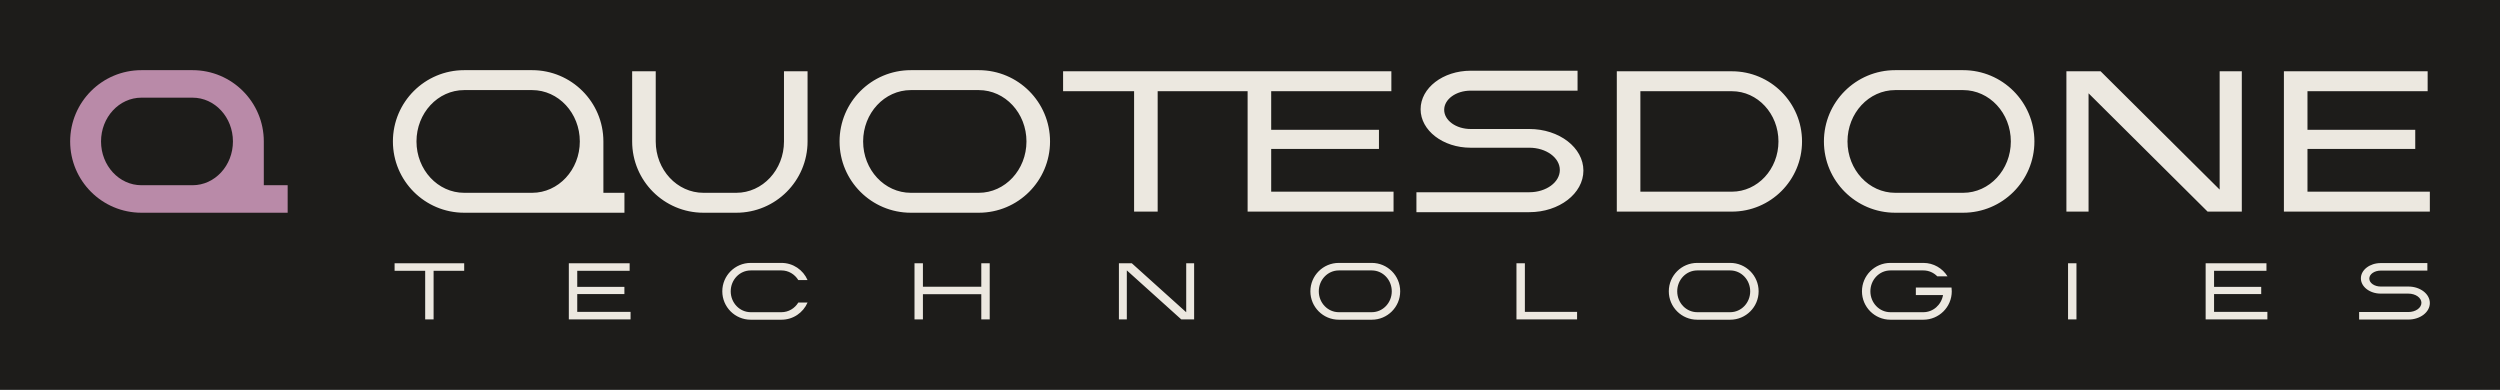
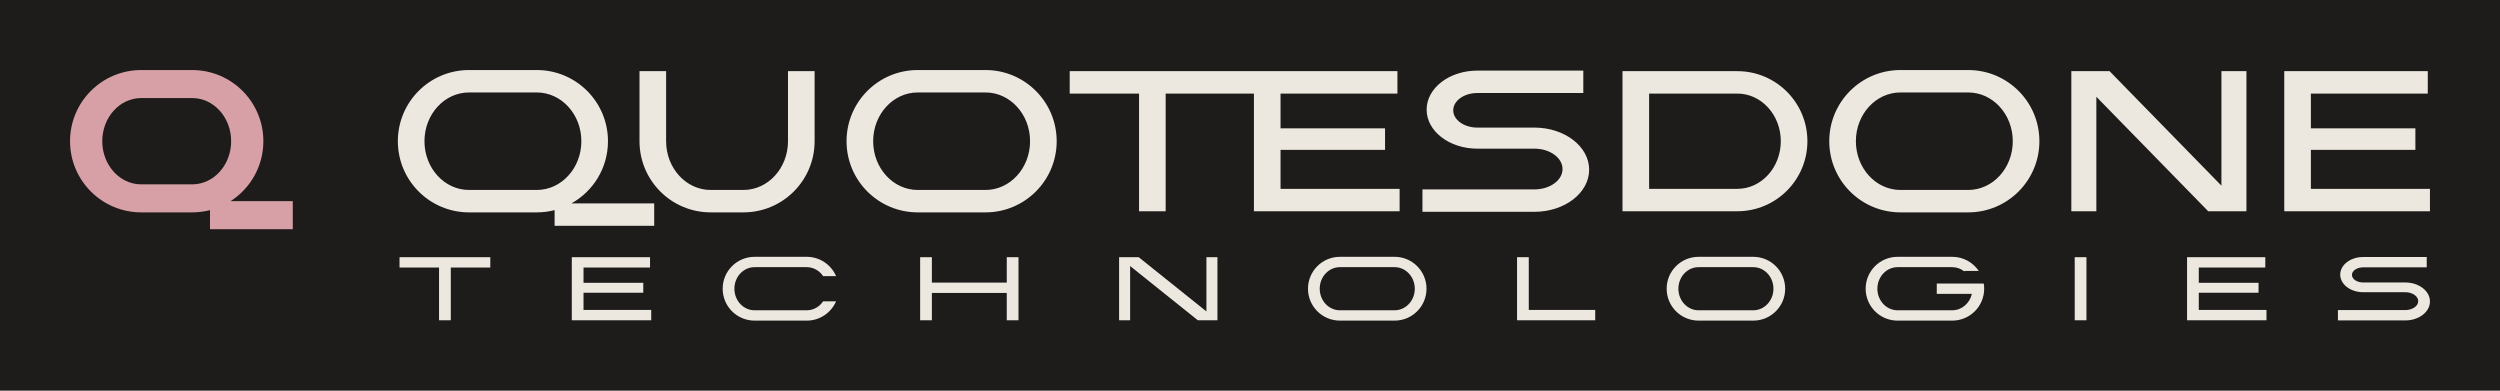
- <svg xmlns="http://www.w3.org/2000/svg" viewBox="0 0 1781.6 277.84" width="1781.6" height="277.84" role="img" aria-labelledby="lockup-horizontal-dark-title">
-   <path id="lockup-horizontal-dark-bg" fill="#1D1C1A" d="M0 0H1781.6V277.84H0Z" />
-   <path id="lockup-horizontal-dark-mark" fill="#B98AA8" d="M100.8 151.6L205 151.6L205 132L188 132L188 100.8C188 72.74 165.26 50 137.2 50L100.8 50C72.74 50 50 72.74 50 100.8C50 128.86 72.74 151.6 100.8 151.6ZM100.8 132C84.89 132 72 118.03 72 100.8C72 83.57 84.89 69.6 100.8 69.6L137.2 69.6C153.11 69.6 166 83.57 166 100.8C166 118.03 153.11 132 137.2 132Z" />
-   <path id="lockup-horizontal-dark-l1" fill="#ECE8E0" d="M330.8 151.6L445 151.6L445 137.4L430 137.4L430 100.8C430 72.74 407.26 50 379.2 50L330.8 50C302.74 50 280 72.74 280 100.8C280 128.86 302.74 151.6 330.8 151.6ZM649.1 151.6L697.5 151.6C725.56 151.6 748.3 128.86 748.3 100.8C748.3 72.74 725.56 50 697.5 50L649.1 50C621.04 50 598.3 72.74 598.3 100.8C598.3 128.86 621.04 151.6 649.1 151.6ZM1350.6 151.6L1399 151.6C1427.06 151.6 1449.8 128.86 1449.8 100.8C1449.8 72.74 1427.06 50 1399 50L1350.6 50C1322.54 50 1299.8 72.74 1299.8 100.8C1299.8 128.86 1322.54 151.6 1350.6 151.6ZM1152.2 150.8L1234.2 150.8C1261.81 150.8 1284.2 128.41 1284.2 100.8C1284.2 73.19 1261.81 50.8 1234.2 50.8L1152.2 50.8ZM889.1 150.8L993.1 150.8L993.1 136.6L905.9 136.6L905.9 106.12L982.7 106.12L982.7 92.48L905.9 92.48L905.9 65L991.54 65L991.54 50.8L757.6 50.8L757.6 65L808.2 65L808.2 150.8L825 150.8L825 65L889.1 65ZM649.1 137.4C630.32 137.4 615.1 121.01 615.1 100.8C615.1 80.59 630.32 64.2 649.1 64.2L697.5 64.2C716.28 64.2 731.5 80.59 731.5 100.8C731.5 121.01 716.28 137.4 697.5 137.4ZM1350.6 137.4C1331.82 137.4 1316.6 121.01 1316.6 100.8C1316.6 80.59 1331.82 64.2 1350.6 64.2L1399 64.2C1417.78 64.2 1433 80.59 1433 100.8C1433 121.01 1417.78 137.4 1399 137.4ZM330.8 137.4C312.02 137.4 296.8 121.01 296.8 100.8C296.8 80.59 312.02 64.2 330.8 64.2L379.2 64.2C397.98 64.2 413.2 80.59 413.2 100.8C413.2 121.01 397.98 137.4 379.2 137.4ZM1169 136.6L1169 65L1234.2 65C1252.54 65 1267.4 81.03 1267.4 100.8C1267.4 120.57 1252.54 136.6 1234.2 136.6ZM1472.6 150.8L1488.39 150.8L1488.39 66.49L1573.22 150.8L1597.6 150.8L1597.6 50.8L1581.81 50.8L1581.81 135.11L1496.98 50.8L1472.6 50.8ZM1627.6 150.8L1731.6 150.8L1731.6 136.6L1644.4 136.6L1644.4 106.12L1721.2 106.12L1721.2 92.48L1644.4 92.48L1644.4 65L1730.04 65L1730.04 50.8L1627.6 50.8ZM1048.04 105.27L1089.87 105.27C1101.87 105.27 1111.6 112.38 1111.6 121.14C1111.6 129.9 1101.87 137 1089.87 137L1009.4 137L1009.4 151.2L1089.87 151.2C1111.15 151.2 1128.4 137.93 1128.4 121.56C1128.4 105.19 1111.15 91.93 1089.87 91.93L1048.04 91.93C1037.62 91.93 1029.18 85.81 1029.18 78.26C1029.18 70.72 1037.62 64.6 1048.04 64.6L1124.23 64.6L1124.23 50.4L1048.04 50.4C1028.34 50.4 1012.38 62.68 1012.38 77.84C1012.38 92.99 1028.34 105.27 1048.04 105.27ZM501.3 151.6L524.7 151.6C552.76 151.6 575.5 128.86 575.5 100.8L575.5 50.8L558.7 50.8L558.7 100.8C558.7 121.01 543.48 137.4 524.7 137.4L501.3 137.4C482.52 137.4 467.3 121.01 467.3 100.8L467.3 50.8L450.5 50.8L450.5 100.8C450.5 128.86 473.24 151.6 501.3 151.6Z" />
-   <path id="lockup-horizontal-dark-l2" fill="#ECE8E0" d="M954.07 227.84L977.59 227.84C988.77 227.84 997.83 218.78 997.83 207.6C997.83 196.42 988.77 187.36 977.59 187.36L954.07 187.36C942.9 187.36 933.83 196.42 933.83 207.6C933.83 218.78 942.9 227.84 954.07 227.84ZM1209.5 227.84L1233.02 227.84C1244.2 227.84 1253.26 218.78 1253.26 207.6C1253.26 196.42 1244.2 187.36 1233.02 187.36L1209.5 187.36C1198.32 187.36 1189.26 196.42 1189.26 207.6C1189.26 218.78 1198.32 227.84 1209.5 227.84ZM954.07 222.48C946.21 222.48 939.83 215.82 939.83 207.6C939.83 199.38 946.21 192.72 954.07 192.72L977.59 192.72C985.46 192.72 991.83 199.38 991.83 207.6C991.83 215.82 985.46 222.48 977.59 222.48ZM1209.5 222.48C1201.63 222.48 1195.26 215.82 1195.26 207.6C1195.26 199.38 1201.63 192.72 1209.5 192.72L1233.02 192.72C1240.88 192.72 1247.26 199.38 1247.26 207.6C1247.26 215.82 1240.88 222.48 1233.02 222.48ZM1347.15 227.84L1370.67 227.84C1376.22 227.84 1381.25 225.6 1384.91 221.98C1388.62 218.32 1390.91 213.23 1390.91 207.6C1390.91 206.69 1390.85 205.8 1390.73 204.92L1365.31 204.92L1365.31 210.28L1384.68 210.28C1383.47 217.22 1377.66 222.48 1370.67 222.48L1347.15 222.48C1339.29 222.48 1332.91 215.82 1332.91 207.6C1332.91 199.38 1339.29 192.72 1347.15 192.72L1370.67 192.72C1374.53 192.72 1378.02 194.32 1380.59 196.92L1387.87 196.92C1384.29 191.18 1377.93 187.36 1370.67 187.36L1347.15 187.36C1335.97 187.36 1326.91 196.42 1326.91 207.6C1326.91 218.78 1335.97 227.84 1347.15 227.84ZM1696.6 209.24L1716.31 209.24C1721.44 209.24 1725.6 212.18 1725.6 215.8C1725.6 219.42 1721.44 222.36 1716.31 222.36L1681.2 222.36L1681.2 227.72L1716.31 227.72C1724.76 227.72 1731.6 222.46 1731.6 215.96C1731.6 209.47 1724.76 204.2 1716.31 204.2L1696.6 204.2C1692.11 204.2 1688.46 201.66 1688.46 198.52C1688.46 195.38 1692.11 192.84 1696.6 192.84L1729.84 192.84L1729.84 187.48L1696.6 187.48C1688.79 187.48 1682.46 192.35 1682.46 198.36C1682.46 204.37 1688.79 209.24 1696.6 209.24ZM1571.83 227.6L1615.83 227.6L1615.83 222.24L1577.83 222.24L1577.83 209.57L1611.43 209.57L1611.43 204.43L1577.83 204.43L1577.83 192.96L1615.17 192.96L1615.17 187.6L1571.83 187.6ZM405.37 227.6L449.37 227.6L449.37 222.24L411.37 222.24L411.37 209.57L444.97 209.57L444.97 204.43L411.37 204.43L411.37 192.96L448.71 192.96L448.71 187.6L405.37 187.6ZM797.38 227.6L803.02 227.6L803.02 192.68L841.8 227.6L850.98 227.6L850.98 187.6L845.34 187.6L845.34 222.52L806.56 187.6L797.38 187.6ZM534.98 227.84L556.9 227.84C565.24 227.84 572.39 222.8 575.5 215.6L568.91 215.6C566.38 219.74 561.95 222.48 556.9 222.48L534.98 222.48C527.11 222.48 520.74 215.82 520.74 207.6C520.74 199.38 527.11 192.72 534.98 192.72L556.9 192.72C561.95 192.72 566.38 195.46 568.91 199.6L575.5 199.6C572.39 192.4 565.24 187.36 556.9 187.36L534.98 187.36C523.8 187.36 514.74 196.42 514.74 207.6C514.74 218.78 523.8 227.84 534.98 227.84ZM651.71 227.6L657.71 227.6L657.71 209.68L699.31 209.68L699.31 227.6L705.31 227.6L705.31 187.6L699.31 187.6L699.31 204.32L657.71 204.32L657.71 187.6L651.71 187.6ZM281.2 192.96L303 192.96L303 227.6L309 227.6L309 192.96L330.8 192.96L330.8 187.6L281.2 187.6ZM1080.69 227.6L1123.89 227.6L1123.89 222.24L1086.69 222.24L1086.69 187.6L1080.69 187.6ZM1473.77 227.6L1479.77 227.6L1479.77 187.6L1473.77 187.6Z" />
+ <svg xmlns="http://www.w3.org/2000/svg" viewBox="0 0 1784.6 278.87" width="1784.6" height="278.87" role="img" aria-labelledby="lockup-horizontal-dark-title">
+   <path id="lockup-horizontal-dark-bg" fill="#1D1C1A" d="M0 0H1784.6V278.87H0Z" />
+   <path id="lockup-horizontal-dark-mark" fill="#D6A0A6" d="M100.8 151.6L137.2 151.6C141.59 151.6 145.84 151.04 149.9 150L149.9 163.6L209 163.6L209 143.6L164.58 143.6C178.66 134.57 188 118.78 188 100.8C188 72.74 165.26 50 137.2 50L100.8 50C72.74 50 50 72.74 50 100.8C50 128.86 72.74 151.6 100.8 151.6ZM100.8 131.6C85.45 131.6 73 117.81 73 100.8C73 83.79 85.45 70 100.8 70L137.2 70C152.55 70 165 83.79 165 100.8C165 117.81 152.55 131.6 137.2 131.6Z" />
+   <path id="lockup-horizontal-dark-l1" fill="#ECE8E0" d="M334.8 151.6L383.2 151.6C387.59 151.6 391.84 151.04 395.9 150L395.9 161.2L467 161.2L467 145.2L407.9 145.2C423.47 136.52 434 119.89 434 100.8C434 72.74 411.26 50 383.2 50L334.8 50C306.74 50 284 72.74 284 100.8C284 128.86 306.74 151.6 334.8 151.6ZM655.1 151.6L703.5 151.6C731.56 151.6 754.3 128.86 754.3 100.8C754.3 72.74 731.56 50 703.5 50L655.1 50C627.04 50 604.3 72.74 604.3 100.8C604.3 128.86 627.04 151.6 655.1 151.6ZM1356.6 151.6L1405 151.6C1433.06 151.6 1455.8 128.86 1455.8 100.8C1455.8 72.74 1433.06 50 1405 50L1356.6 50C1328.54 50 1305.8 72.74 1305.8 100.8C1305.8 128.86 1328.54 151.6 1356.6 151.6ZM1158.2 150.8L1240.2 150.8C1267.81 150.8 1290.2 128.41 1290.2 100.8C1290.2 73.19 1267.81 50.8 1240.2 50.8L1158.2 50.8ZM895.1 150.8L999.1 150.8L999.1 134.8L914.1 134.8L914.1 106.98L988.7 106.98L988.7 91.62L914.1 91.62L914.1 66.8L997.54 66.8L997.54 50.8L763.6 50.8L763.6 66.8L813.1 66.8L813.1 150.8L832.1 150.8L832.1 66.8L895.1 66.8ZM1356.6 135.6C1339.04 135.6 1324.8 120.02 1324.8 100.8C1324.8 81.58 1339.04 66 1356.6 66L1405 66C1422.56 66 1436.8 81.58 1436.8 100.8C1436.8 120.02 1422.56 135.6 1405 135.6ZM334.8 135.6C317.24 135.6 303 120.02 303 100.8C303 81.58 317.24 66 334.8 66L383.2 66C400.76 66 415 81.58 415 100.8C415 120.02 400.76 135.6 383.2 135.6ZM655.1 135.6C637.54 135.6 623.3 120.02 623.3 100.8C623.3 81.58 637.54 66 655.1 66L703.5 66C721.06 66 735.3 81.58 735.3 100.8C735.3 120.02 721.06 135.6 703.5 135.6ZM1478.6 150.8L1496.46 150.8L1496.46 69.08L1576.31 150.8L1603.6 150.8L1603.6 50.8L1585.74 50.8L1585.74 132.52L1505.89 50.8L1478.6 50.8ZM1177.2 134.8L1177.2 66.8L1240.2 66.8C1257.32 66.8 1271.2 82.02 1271.2 100.8C1271.2 119.58 1257.32 134.8 1240.2 134.8ZM1630.6 150.8L1734.6 150.8L1734.6 134.8L1649.6 134.8L1649.6 106.98L1724.2 106.98L1724.2 91.62L1649.6 91.62L1649.6 66.8L1733.04 66.8L1733.04 50.8L1630.6 50.8ZM1054.59 106.12L1095.32 106.12C1106.41 106.12 1115.4 112.63 1115.4 120.66C1115.4 128.69 1106.41 135.2 1095.32 135.2L1015.4 135.2L1015.4 151.2L1095.32 151.2C1116.9 151.2 1134.4 137.74 1134.4 121.14C1134.4 104.54 1116.9 91.08 1095.32 91.08L1054.59 91.08C1045.08 91.08 1037.38 85.56 1037.38 78.74C1037.38 71.92 1045.08 66.4 1054.59 66.4L1130.23 66.4L1130.23 50.4L1054.59 50.4C1034.59 50.4 1018.38 62.87 1018.38 78.26C1018.38 93.65 1034.59 106.12 1054.59 106.12ZM507.3 151.6L530.7 151.6C558.76 151.6 581.5 128.86 581.5 100.8L581.5 50.8L562.5 50.8L562.5 100.8C562.5 120.02 548.26 135.6 530.7 135.6L507.3 135.6C489.74 135.6 475.5 120.02 475.5 100.8L475.5 50.8L456.5 50.8L456.5 100.8C456.5 128.86 479.24 151.6 507.3 151.6Z" />
+   <path id="lockup-horizontal-dark-l2" fill="#ECE8E0" d="M1212.5 228.87L1251.56 228.87C1264.13 228.87 1274.33 218.68 1274.33 206.1C1274.33 193.52 1264.13 183.33 1251.56 183.33L1212.5 183.33C1199.92 183.33 1189.73 193.52 1189.73 206.1C1189.73 218.68 1199.92 228.87 1212.5 228.87ZM956.47 228.87L995.53 228.87C1008.1 228.87 1018.3 218.68 1018.3 206.1C1018.3 193.52 1008.1 183.33 995.53 183.33L956.47 183.33C943.89 183.33 933.7 193.52 933.7 206.1C933.7 218.68 943.89 228.87 956.47 228.87ZM956.47 221.49C948.51 221.49 942.07 214.6 942.07 206.1C942.07 197.6 948.51 190.71 956.47 190.71L995.53 190.71C1003.48 190.71 1009.93 197.6 1009.93 206.1C1009.93 214.6 1003.48 221.49 995.53 221.49ZM1212.5 221.49C1204.54 221.49 1198.1 214.6 1198.1 206.1C1198.1 197.6 1204.54 190.71 1212.5 190.71L1251.56 190.71C1259.51 190.71 1265.96 197.6 1265.96 206.1C1265.96 214.6 1259.51 221.49 1251.56 221.49ZM1354.55 228.87L1393.61 228.87C1406.19 228.87 1416.38 218.68 1416.38 206.1C1416.38 204.84 1416.28 203.61 1416.08 202.41L1382.54 202.41L1382.54 209.79L1407.59 209.79C1406.05 216.51 1400.37 221.49 1393.61 221.49L1354.55 221.49C1346.6 221.49 1340.15 214.6 1340.15 206.1C1340.15 197.6 1346.6 190.71 1354.55 190.71L1393.61 190.71C1396.86 190.71 1399.85 191.86 1402.26 193.8L1402.26 193.41L1412.52 193.41C1408.43 187.33 1401.49 183.33 1393.61 183.33L1354.55 183.33C1341.98 183.33 1331.78 193.52 1331.78 206.1C1331.78 218.68 1341.98 228.87 1354.55 228.87ZM1686.87 208.58L1716.99 208.58C1722.09 208.58 1726.23 211.44 1726.23 214.97C1726.23 218.49 1722.09 221.35 1716.99 221.35L1668.9 221.35L1668.9 228.73L1716.99 228.73C1726.72 228.73 1734.6 222.67 1734.6 215.19C1734.6 207.71 1726.72 201.64 1716.99 201.64L1686.87 201.64C1682.47 201.64 1678.91 199.22 1678.91 196.24C1678.91 193.26 1682.47 190.85 1686.87 190.85L1732.3 190.85L1732.3 183.47L1686.87 183.47C1677.85 183.47 1670.54 189.09 1670.54 196.02C1670.54 202.96 1677.85 208.58 1686.87 208.58ZM408.17 228.6L464.87 228.6L464.87 221.22L416.54 221.22L416.54 208.97L459.2 208.97L459.2 201.88L416.54 201.88L416.54 190.98L464.02 190.98L464.02 183.6L408.17 183.6ZM1561.21 228.6L1617.91 228.6L1617.91 221.22L1569.58 221.22L1569.58 208.97L1612.24 208.97L1612.24 201.88L1569.58 201.88L1569.58 190.98L1617.06 190.98L1617.06 183.6L1561.21 183.6ZM538.64 228.87L575.9 228.87C585.27 228.87 593.33 223.2 596.82 215.1L587.58 215.1C584.96 218.97 580.7 221.49 575.9 221.49L538.64 221.49C530.68 221.49 524.24 214.6 524.24 206.1C524.24 197.6 530.68 190.71 538.64 190.71L575.9 190.71C580.7 190.71 584.96 193.23 587.58 197.1L596.82 197.1C593.33 189 585.27 183.33 575.9 183.33L538.64 183.33C526.06 183.33 515.87 193.52 515.87 206.1C515.87 218.68 526.06 228.87 538.64 228.87ZM798.86 228.6L806.73 228.6L806.73 189.9L855.05 228.6L869.06 228.6L869.06 183.6L861.19 183.6L861.19 222.3L812.87 183.6L798.86 183.6ZM656.84 228.6L665.21 228.6L665.21 209.12L718.67 209.12L718.67 228.6L727.04 228.6L727.04 183.6L718.67 183.6L718.67 201.74L665.21 201.74L665.21 183.6L656.84 183.6ZM285.2 190.98L313.41 190.98L313.41 228.6L321.79 228.6L321.79 190.98L350 190.98L350 183.6L285.2 183.6ZM1082.93 228.6L1138.73 228.6L1138.73 221.22L1091.3 221.22L1091.3 183.6L1082.93 183.6ZM1481.02 228.6L1489.39 228.6L1489.39 183.6L1481.02 183.6Z" />
</svg>
